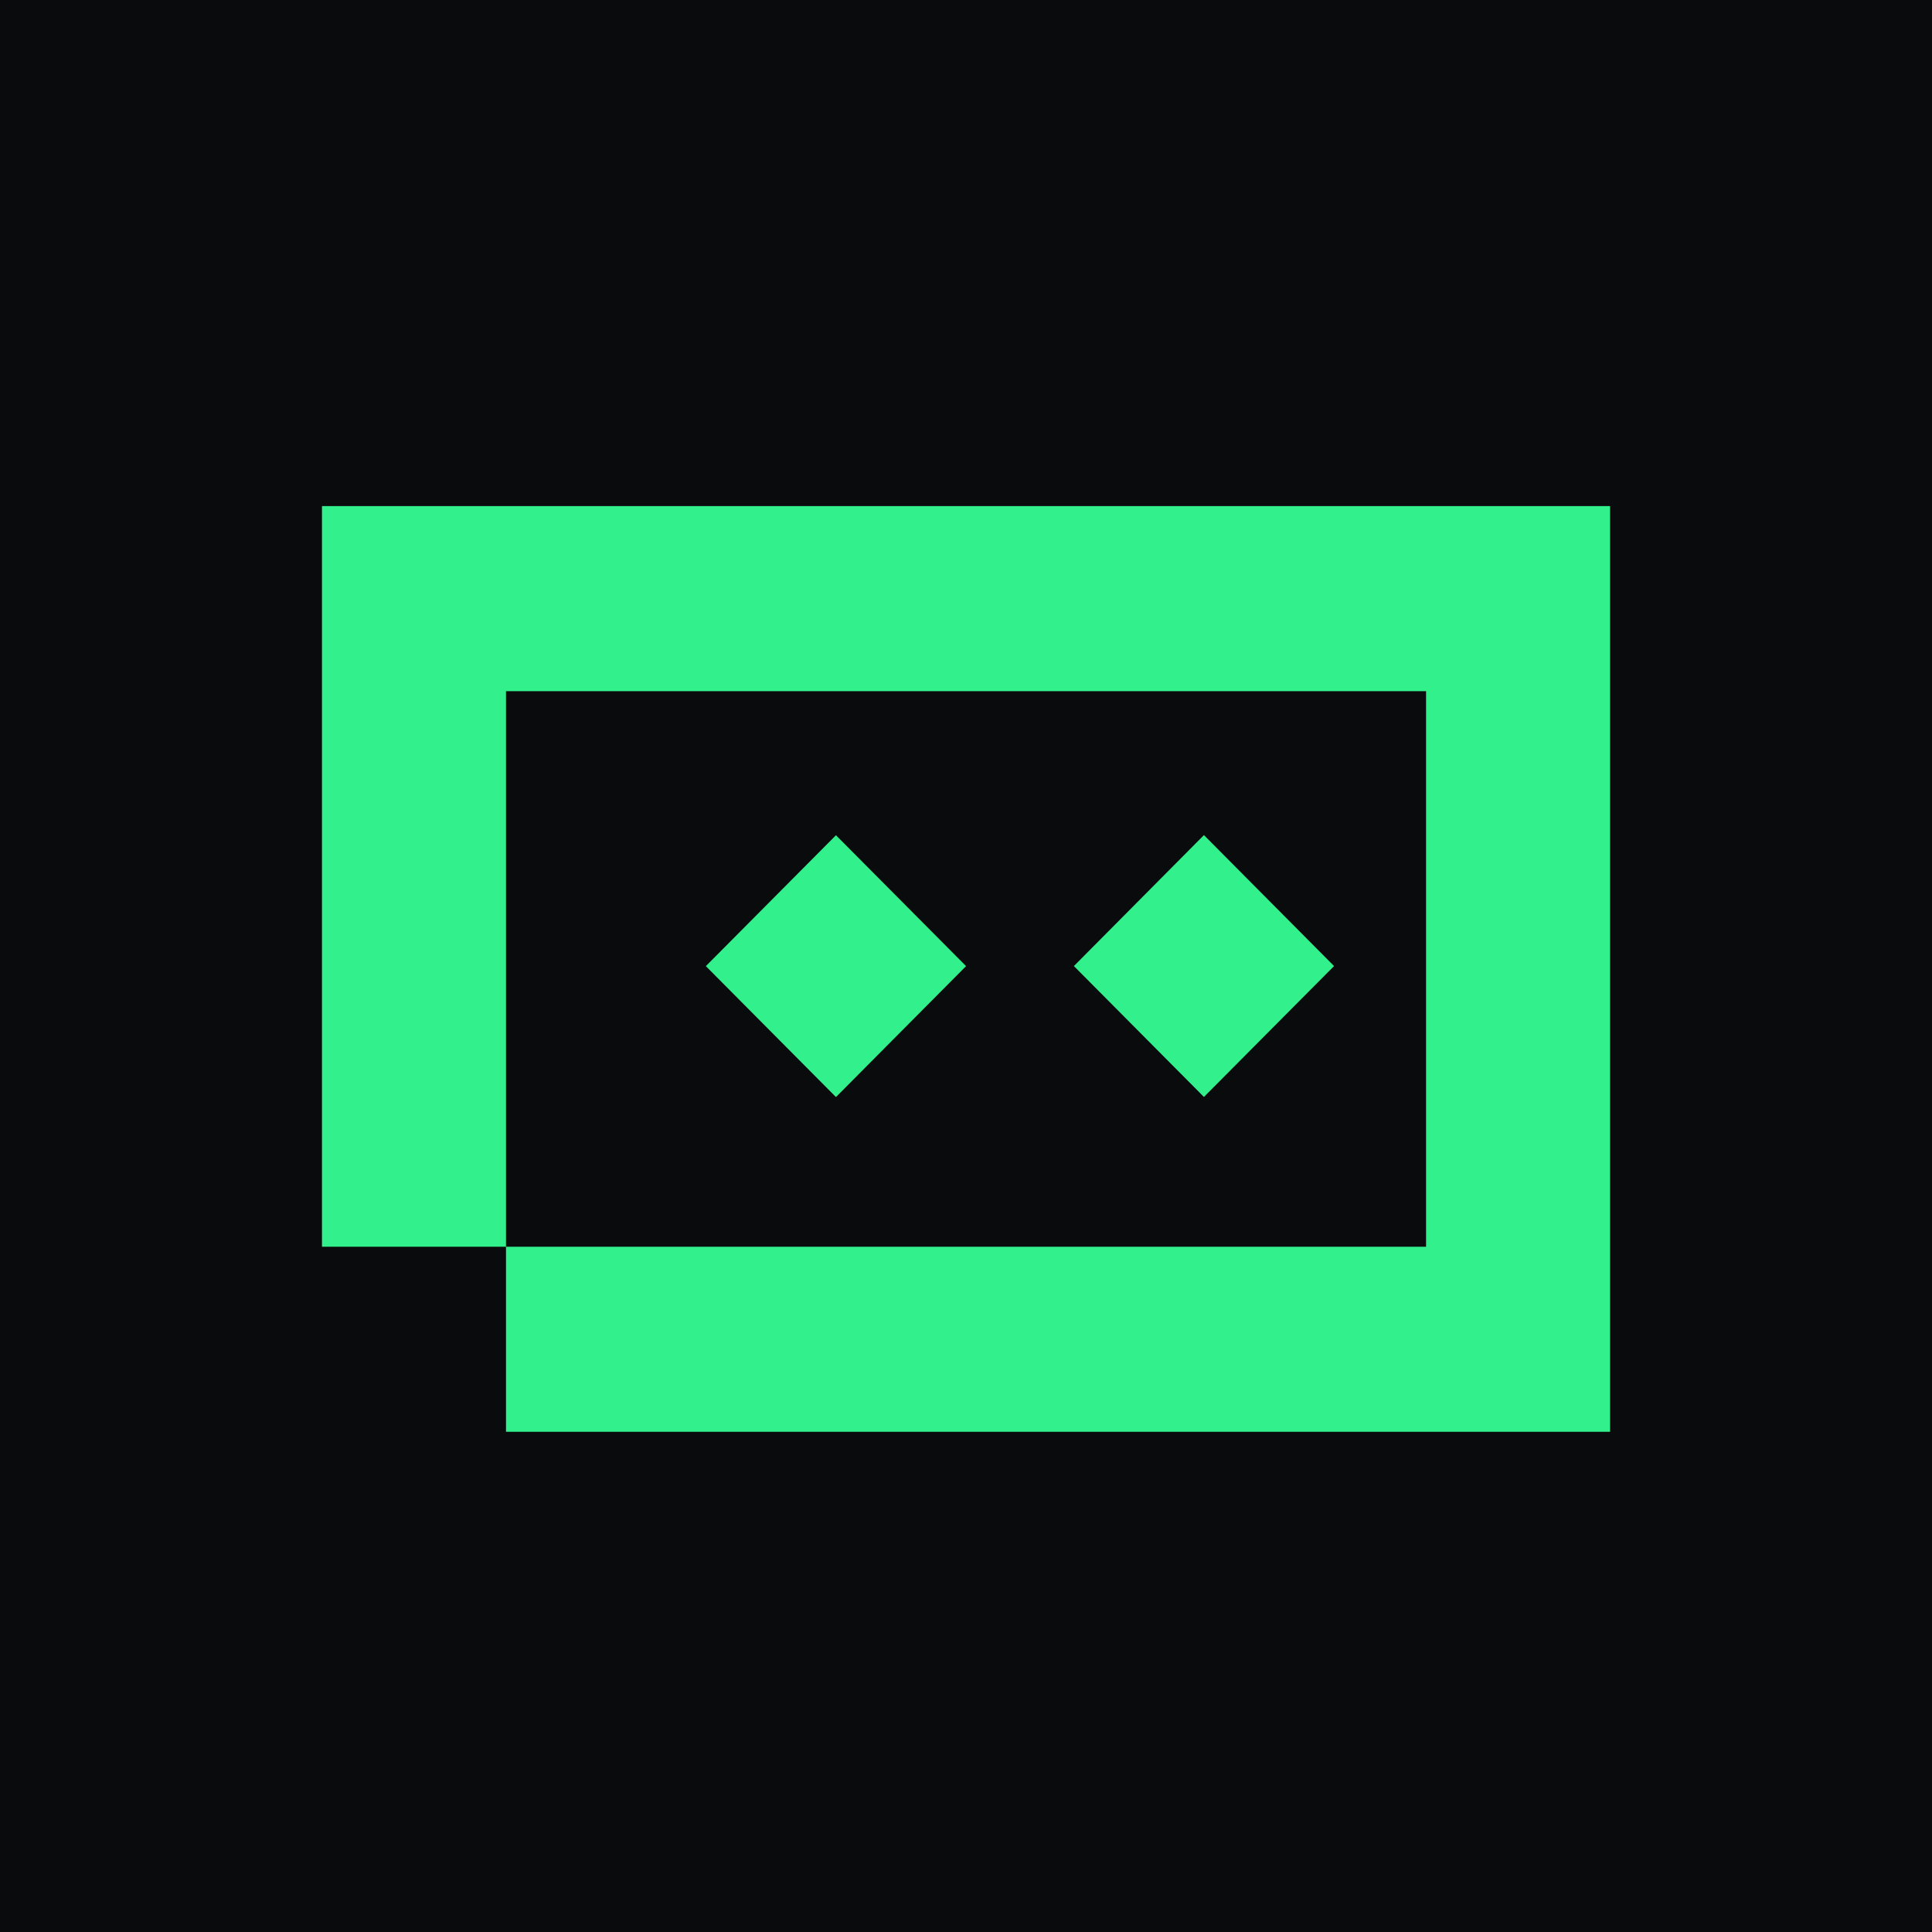
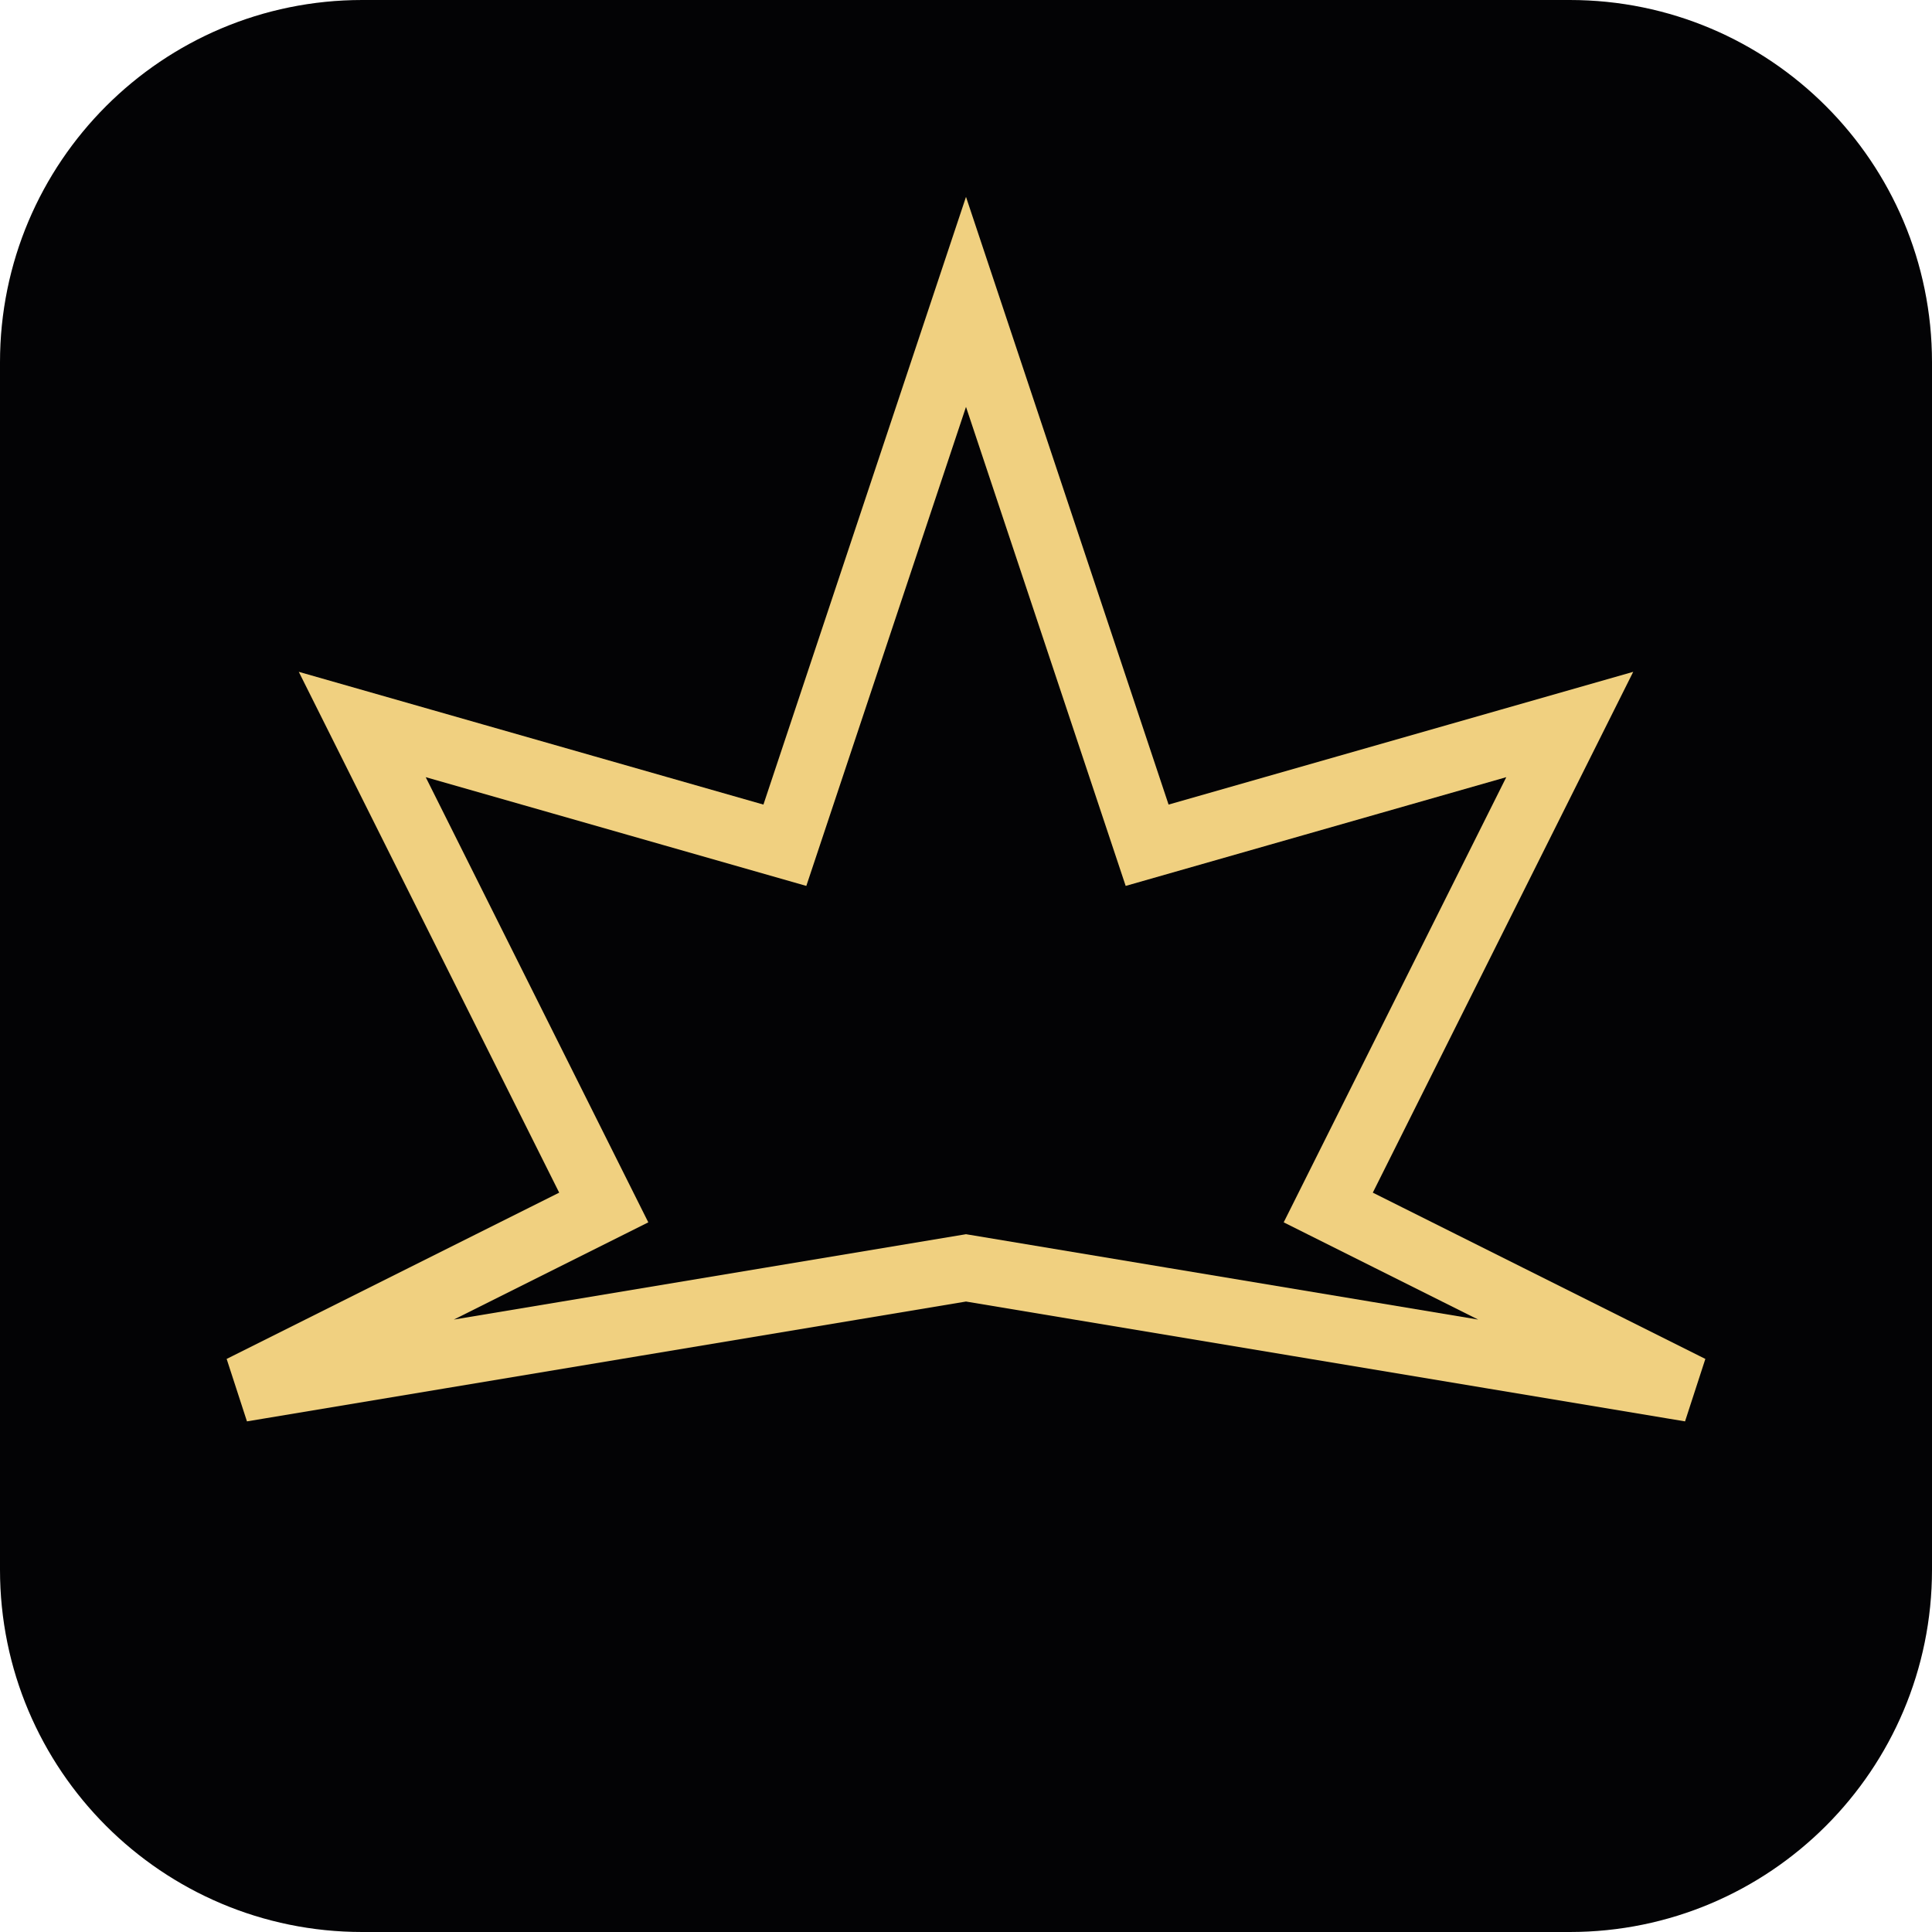
- <svg xmlns="http://www.w3.org/2000/svg" width="32" height="32" viewBox="0 0 32 32" fill="none">
-   <rect width="32" height="32" fill="#0A0B0D" />
-   <path d="M26.668 23.715H8.381V20.65H5.333V8.382H26.668V23.715ZM8.381 20.65H23.62V11.448H8.381V20.65ZM16.001 16.002L13.846 18.171L11.691 16.002L13.846 13.834L16.001 16.002ZM22.096 16.001L19.941 18.169L17.787 16.001L19.941 13.832L22.096 16.001Z" fill="#32F08C" />
+ <svg xmlns="http://www.w3.org/2000/svg" viewBox="0 0 32 32" fill="none">
+   <defs>
+     <linearGradient id="g" x1="4" y1="4" x2="28" y2="28">
+       <stop offset="0%" stop-color="#F0D080" />
+       <stop offset="100%" stop-color="#C9A84C" />
+     </linearGradient>
+   </defs>
+   <rect width="32" height="32" rx="6" fill="#030305" />
+   <path d="M16 5 L19 14 L26 12 L22 20 L28 23 L16 21 L4 23 L10 20 L6 12 L13 14 Z" stroke="url(#g)" stroke-width="1.1" fill="none" />
</svg>
